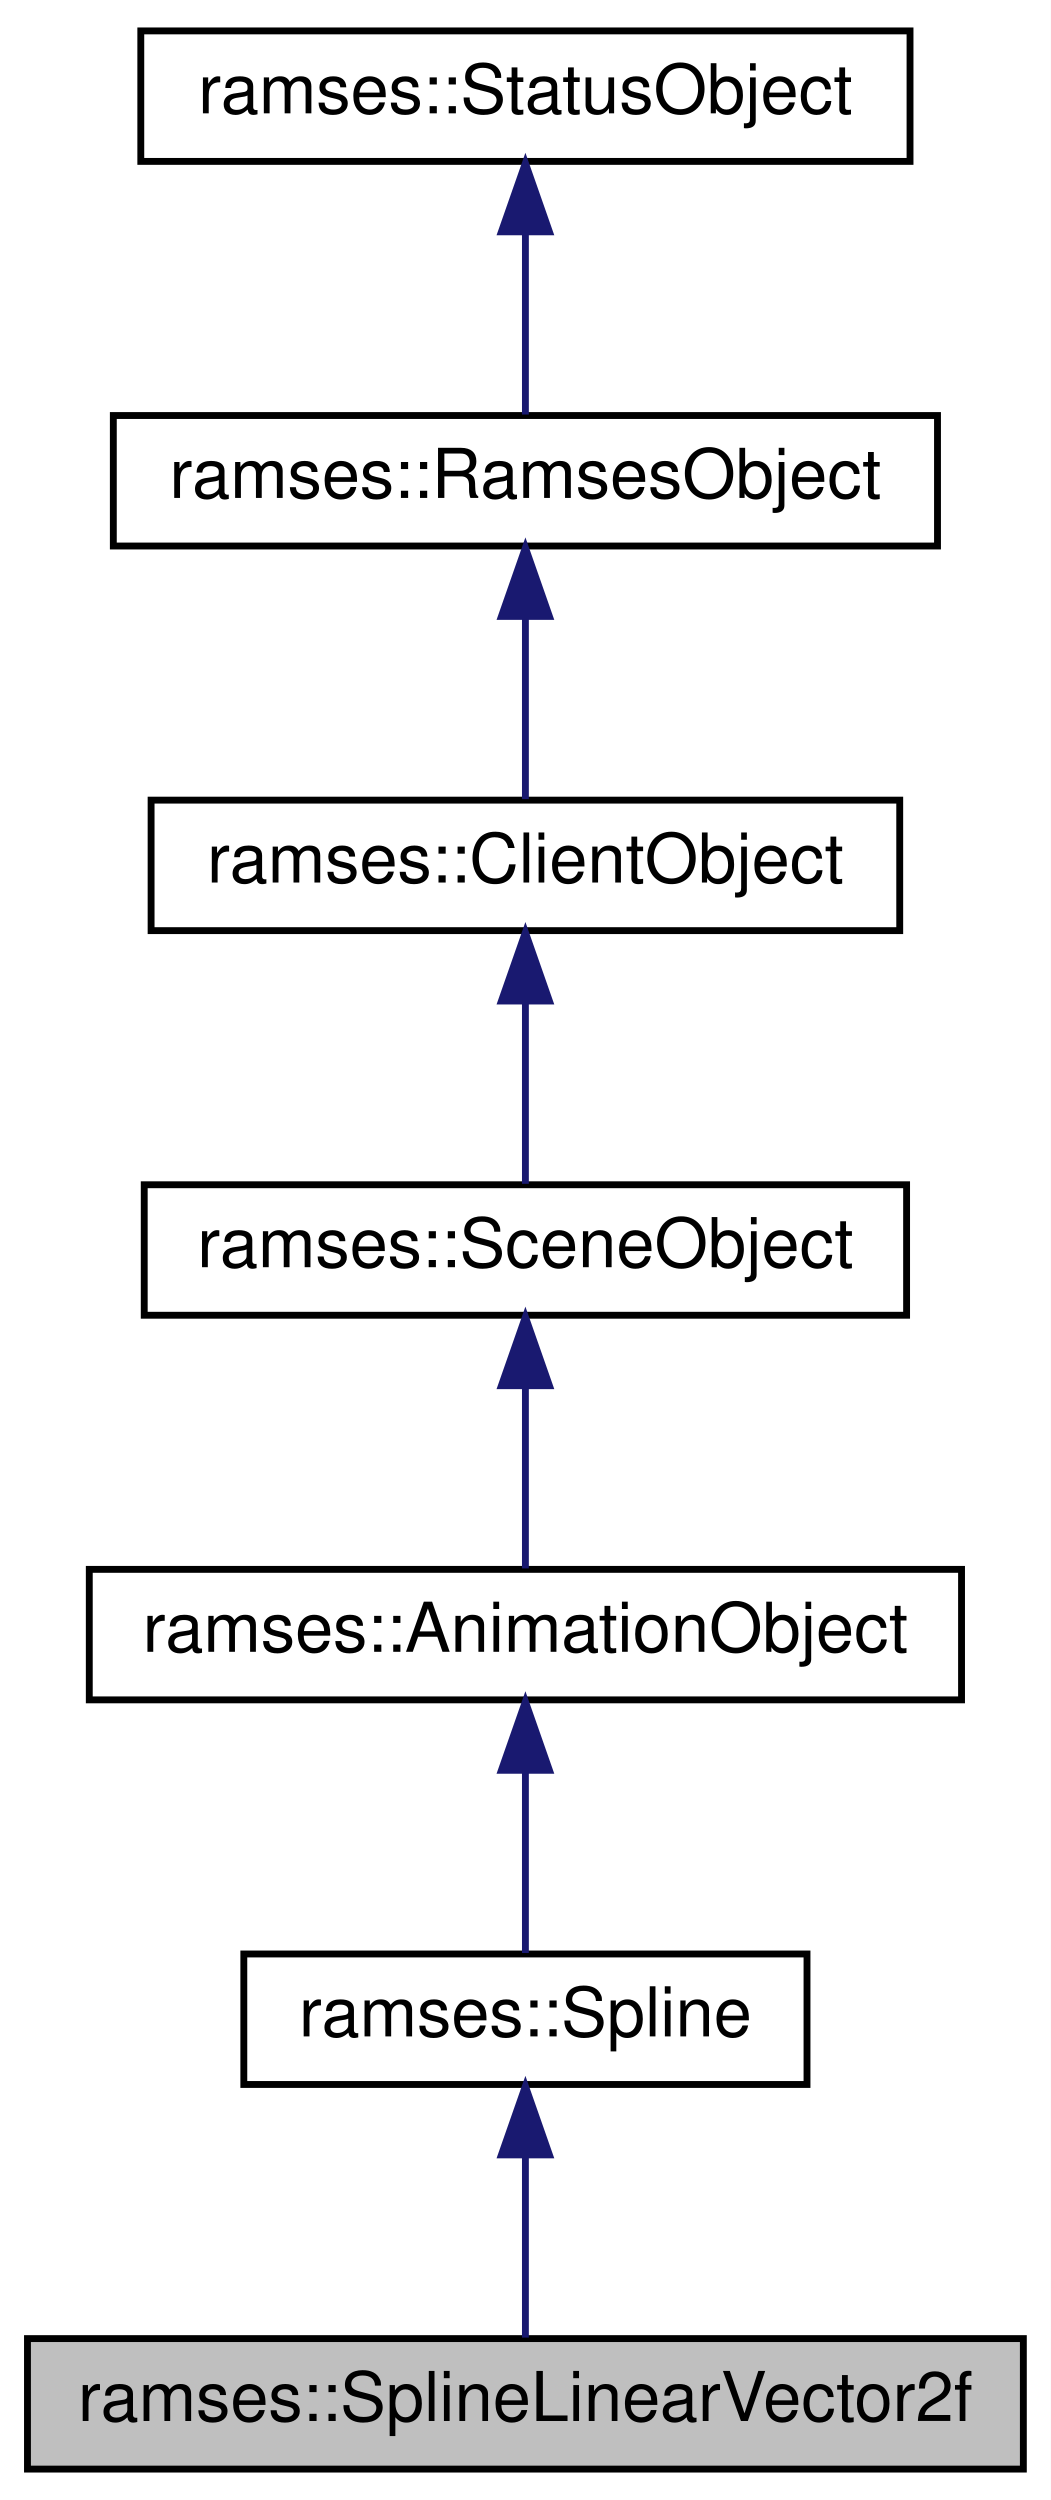
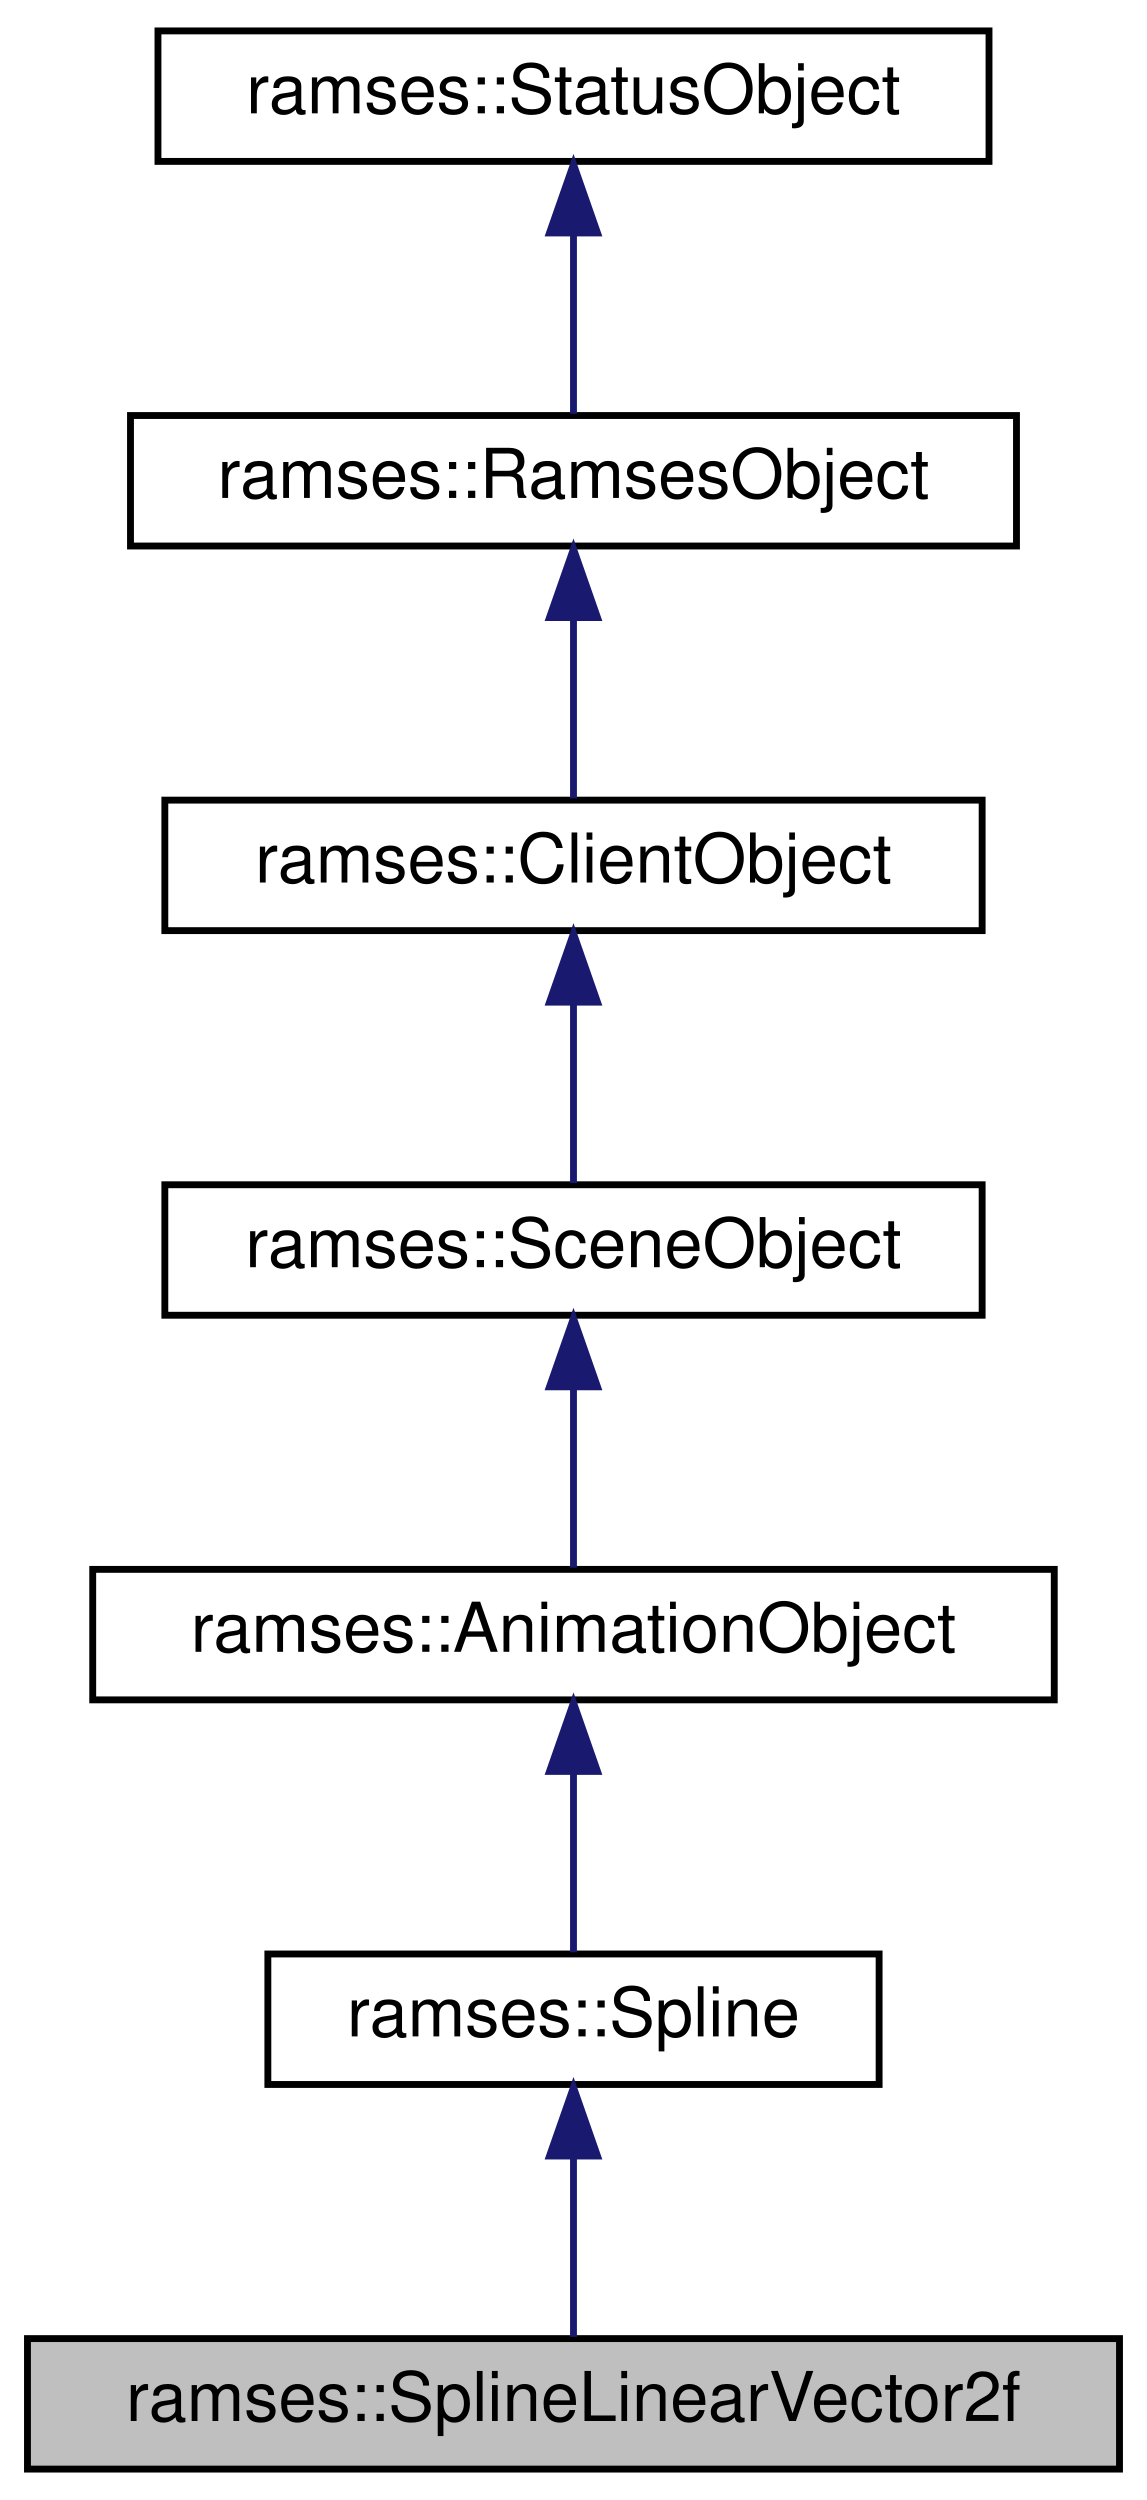
- <svg xmlns="http://www.w3.org/2000/svg" xmlns:xlink="http://www.w3.org/1999/xlink" width="153pt" height="364pt" viewBox="0.00 0.00 153.00 364.00">
+ <svg xmlns="http://www.w3.org/2000/svg" xmlns:xlink="http://www.w3.org/1999/xlink" width="167pt" height="364pt" viewBox="0.00 0.00 167.00 364.00">
  <g id="graph0" class="graph" transform="scale(1 1) rotate(0) translate(4 360)">
-     <polygon fill="#ffffff" stroke="transparent" points="-4,4 -4,-360 149,-360 149,4 -4,4" />
+     <polygon fill="white" stroke="transparent" points="-4,4 -4,-360 163,-360 163,4 -4,4" />
    <g id="node1" class="node">
-       <polygon fill="#bfbfbf" stroke="#000000" points="0,-.5 0,-19.5 145,-19.5 145,-.5 0,-.5" />
-       <text text-anchor="middle" x="72.5" y="-7.5" font-family="Helvetica,sans-Serif" font-size="10.00" fill="#000000">ramses::SplineLinearVector2f</text>
+       <g id="a_node1">
+         <a xlink:title="The SplineLinearVector2f stores spline keys of type Vector2f that can be used for animation with line...">
+           <polygon fill="#bfbfbf" stroke="black" points="0,-0.5 0,-19.5 159,-19.5 159,-0.5 0,-0.5" />
+           <text text-anchor="middle" x="79.5" y="-7.5" font-family="Helvetica,sans-Serif" font-size="10.00">ramses::SplineLinearVector2f</text>
+         </a>
+       </g>
    </g>
    <g id="node2" class="node">
      <g id="a_node2">
-         <a xlink:href="classramses_1_1Spline.html" target="_top" xlink:title="The Spline is a set of keys describing an animation. ">
-           <polygon fill="#ffffff" stroke="#000000" points="31.5,-56.5 31.5,-75.5 113.5,-75.5 113.5,-56.5 31.5,-56.5" />
-           <text text-anchor="middle" x="72.5" y="-63.5" font-family="Helvetica,sans-Serif" font-size="10.00" fill="#000000">ramses::Spline</text>
+         <a xlink:href="classramses_1_1Spline.html" target="_top" xlink:title="The Spline is a set of keys describing an animation.">
+           <polygon fill="white" stroke="black" points="35,-56.5 35,-75.5 124,-75.5 124,-56.5 35,-56.5" />
+           <text text-anchor="middle" x="79.5" y="-63.5" font-family="Helvetica,sans-Serif" font-size="10.00">ramses::Spline</text>
        </a>
      </g>
    </g>
    <g id="edge1" class="edge">
-       <path fill="none" stroke="#191970" d="M72.5,-46.157C72.5,-37.155 72.5,-26.92 72.5,-19.643" />
-       <polygon fill="#191970" stroke="#191970" points="69,-46.245 72.5,-56.245 76,-46.246 69,-46.245" />
+       <path fill="none" stroke="midnightblue" d="M79.5,-45.8C79.5,-36.91 79.5,-26.78 79.5,-19.75" />
+       <polygon fill="midnightblue" stroke="midnightblue" points="76,-46.08 79.5,-56.08 83,-46.08 76,-46.08" />
    </g>
    <g id="node3" class="node">
      <g id="a_node3">
-         <a xlink:href="classramses_1_1AnimationObject.html" target="_top" xlink:title="The AnimationObject is a base class for all client API objects owned by an AnimationSystem. ">
-           <polygon fill="#ffffff" stroke="#000000" points="9,-112.5 9,-131.5 136,-131.5 136,-112.5 9,-112.5" />
-           <text text-anchor="middle" x="72.5" y="-119.5" font-family="Helvetica,sans-Serif" font-size="10.00" fill="#000000">ramses::AnimationObject</text>
+         <a xlink:href="classramses_1_1AnimationObject.html" target="_top" xlink:title="The AnimationObject is a base class for all client API objects owned by an AnimationSystem.">
+           <polygon fill="white" stroke="black" points="9.5,-112.5 9.5,-131.5 149.5,-131.5 149.5,-112.5 9.5,-112.5" />
+           <text text-anchor="middle" x="79.5" y="-119.5" font-family="Helvetica,sans-Serif" font-size="10.00">ramses::AnimationObject</text>
        </a>
      </g>
    </g>
    <g id="edge2" class="edge">
-       <path fill="none" stroke="#191970" d="M72.5,-102.157C72.5,-93.155 72.5,-82.92 72.5,-75.643" />
-       <polygon fill="#191970" stroke="#191970" points="69,-102.246 72.5,-112.246 76,-102.246 69,-102.246" />
+       <path fill="none" stroke="midnightblue" d="M79.5,-101.8C79.5,-92.91 79.5,-82.78 79.5,-75.75" />
+       <polygon fill="midnightblue" stroke="midnightblue" points="76,-102.08 79.5,-112.08 83,-102.08 76,-102.08" />
    </g>
    <g id="node4" class="node">
      <g id="a_node4">
-         <a xlink:href="classramses_1_1SceneObject.html" target="_top" xlink:title="The SceneObject is a base class for all client API objects owned by a Scene. ">
-           <polygon fill="#ffffff" stroke="#000000" points="17,-168.5 17,-187.5 128,-187.5 128,-168.5 17,-168.5" />
-           <text text-anchor="middle" x="72.5" y="-175.5" font-family="Helvetica,sans-Serif" font-size="10.00" fill="#000000">ramses::SceneObject</text>
+         <a xlink:href="classramses_1_1SceneObject.html" target="_top" xlink:title="The SceneObject is a base class for all client API objects owned by a Scene.">
+           <polygon fill="white" stroke="black" points="20,-168.5 20,-187.5 139,-187.5 139,-168.5 20,-168.5" />
+           <text text-anchor="middle" x="79.5" y="-175.5" font-family="Helvetica,sans-Serif" font-size="10.00">ramses::SceneObject</text>
        </a>
      </g>
    </g>
    <g id="edge3" class="edge">
-       <path fill="none" stroke="#191970" d="M72.5,-158.157C72.5,-149.155 72.5,-138.92 72.5,-131.643" />
-       <polygon fill="#191970" stroke="#191970" points="69,-158.245 72.5,-168.245 76,-158.246 69,-158.245" />
+       <path fill="none" stroke="midnightblue" d="M79.5,-157.8C79.5,-148.91 79.5,-138.78 79.5,-131.75" />
+       <polygon fill="midnightblue" stroke="midnightblue" points="76,-158.08 79.5,-168.08 83,-158.08 76,-158.08" />
    </g>
    <g id="node5" class="node">
      <g id="a_node5">
-         <a xlink:href="classramses_1_1ClientObject.html" target="_top" xlink:title="The ClientObject is a base class for all client API objects owned by a RamsesClient. ">
-           <polygon fill="#ffffff" stroke="#000000" points="18,-224.5 18,-243.5 127,-243.5 127,-224.5 18,-224.5" />
-           <text text-anchor="middle" x="72.5" y="-231.5" font-family="Helvetica,sans-Serif" font-size="10.00" fill="#000000">ramses::ClientObject</text>
+         <a xlink:href="classramses_1_1ClientObject.html" target="_top" xlink:title="The ClientObject is a base class for all client API objects owned by a RamsesClient.">
+           <polygon fill="white" stroke="black" points="20,-224.5 20,-243.5 139,-243.5 139,-224.5 20,-224.5" />
+           <text text-anchor="middle" x="79.5" y="-231.5" font-family="Helvetica,sans-Serif" font-size="10.00">ramses::ClientObject</text>
        </a>
      </g>
    </g>
    <g id="edge4" class="edge">
-       <path fill="none" stroke="#191970" d="M72.5,-214.157C72.5,-205.155 72.5,-194.92 72.5,-187.643" />
-       <polygon fill="#191970" stroke="#191970" points="69,-214.245 72.5,-224.245 76,-214.246 69,-214.245" />
+       <path fill="none" stroke="midnightblue" d="M79.5,-213.8C79.5,-204.91 79.5,-194.78 79.5,-187.75" />
+       <polygon fill="midnightblue" stroke="midnightblue" points="76,-214.08 79.5,-224.08 83,-214.08 76,-214.08" />
    </g>
    <g id="node6" class="node">
      <g id="a_node6">
-         <a xlink:href="classramses_1_1RamsesObject.html" target="_top" xlink:title="The RamsesObject is a base class for all client API objects owned by the framework. ">
-           <polygon fill="#ffffff" stroke="#000000" points="12.5,-280.5 12.5,-299.5 132.5,-299.5 132.5,-280.5 12.5,-280.5" />
-           <text text-anchor="middle" x="72.5" y="-287.5" font-family="Helvetica,sans-Serif" font-size="10.00" fill="#000000">ramses::RamsesObject</text>
+         <a xlink:href="classramses_1_1RamsesObject.html" target="_top" xlink:title="The RamsesObject is a base class for all client API objects owned by the framework.">
+           <polygon fill="white" stroke="black" points="15,-280.5 15,-299.5 144,-299.5 144,-280.5 15,-280.5" />
+           <text text-anchor="middle" x="79.5" y="-287.5" font-family="Helvetica,sans-Serif" font-size="10.00">ramses::RamsesObject</text>
        </a>
      </g>
    </g>
    <g id="edge5" class="edge">
-       <path fill="none" stroke="#191970" d="M72.5,-270.158C72.5,-261.155 72.5,-250.92 72.5,-243.643" />
-       <polygon fill="#191970" stroke="#191970" points="69,-270.245 72.5,-280.245 76,-270.246 69,-270.245" />
+       <path fill="none" stroke="midnightblue" d="M79.5,-269.8C79.5,-260.91 79.5,-250.78 79.5,-243.75" />
+       <polygon fill="midnightblue" stroke="midnightblue" points="76,-270.08 79.5,-280.08 83,-270.08 76,-270.08" />
    </g>
    <g id="node7" class="node">
      <g id="a_node7">
-         <a xlink:href="classramses_1_1StatusObject.html" target="_top" xlink:title="The StatusObject provides status message handling. ">
-           <polygon fill="#ffffff" stroke="#000000" points="16.5,-336.5 16.5,-355.5 128.5,-355.5 128.5,-336.5 16.5,-336.5" />
-           <text text-anchor="middle" x="72.5" y="-343.5" font-family="Helvetica,sans-Serif" font-size="10.00" fill="#000000">ramses::StatusObject</text>
+         <a xlink:href="classramses_1_1StatusObject.html" target="_top" xlink:title="The StatusObject provides status message handling.">
+           <polygon fill="white" stroke="black" points="19,-336.5 19,-355.5 140,-355.5 140,-336.5 19,-336.5" />
+           <text text-anchor="middle" x="79.5" y="-343.5" font-family="Helvetica,sans-Serif" font-size="10.00">ramses::StatusObject</text>
        </a>
      </g>
    </g>
    <g id="edge6" class="edge">
-       <path fill="none" stroke="#191970" d="M72.5,-326.158C72.5,-317.155 72.5,-306.92 72.5,-299.643" />
-       <polygon fill="#191970" stroke="#191970" points="69,-326.245 72.5,-336.245 76,-326.246 69,-326.245" />
+       <path fill="none" stroke="midnightblue" d="M79.5,-325.8C79.5,-316.91 79.5,-306.78 79.5,-299.75" />
+       <polygon fill="midnightblue" stroke="midnightblue" points="76,-326.08 79.5,-336.08 83,-326.08 76,-326.08" />
    </g>
  </g>
</svg>
